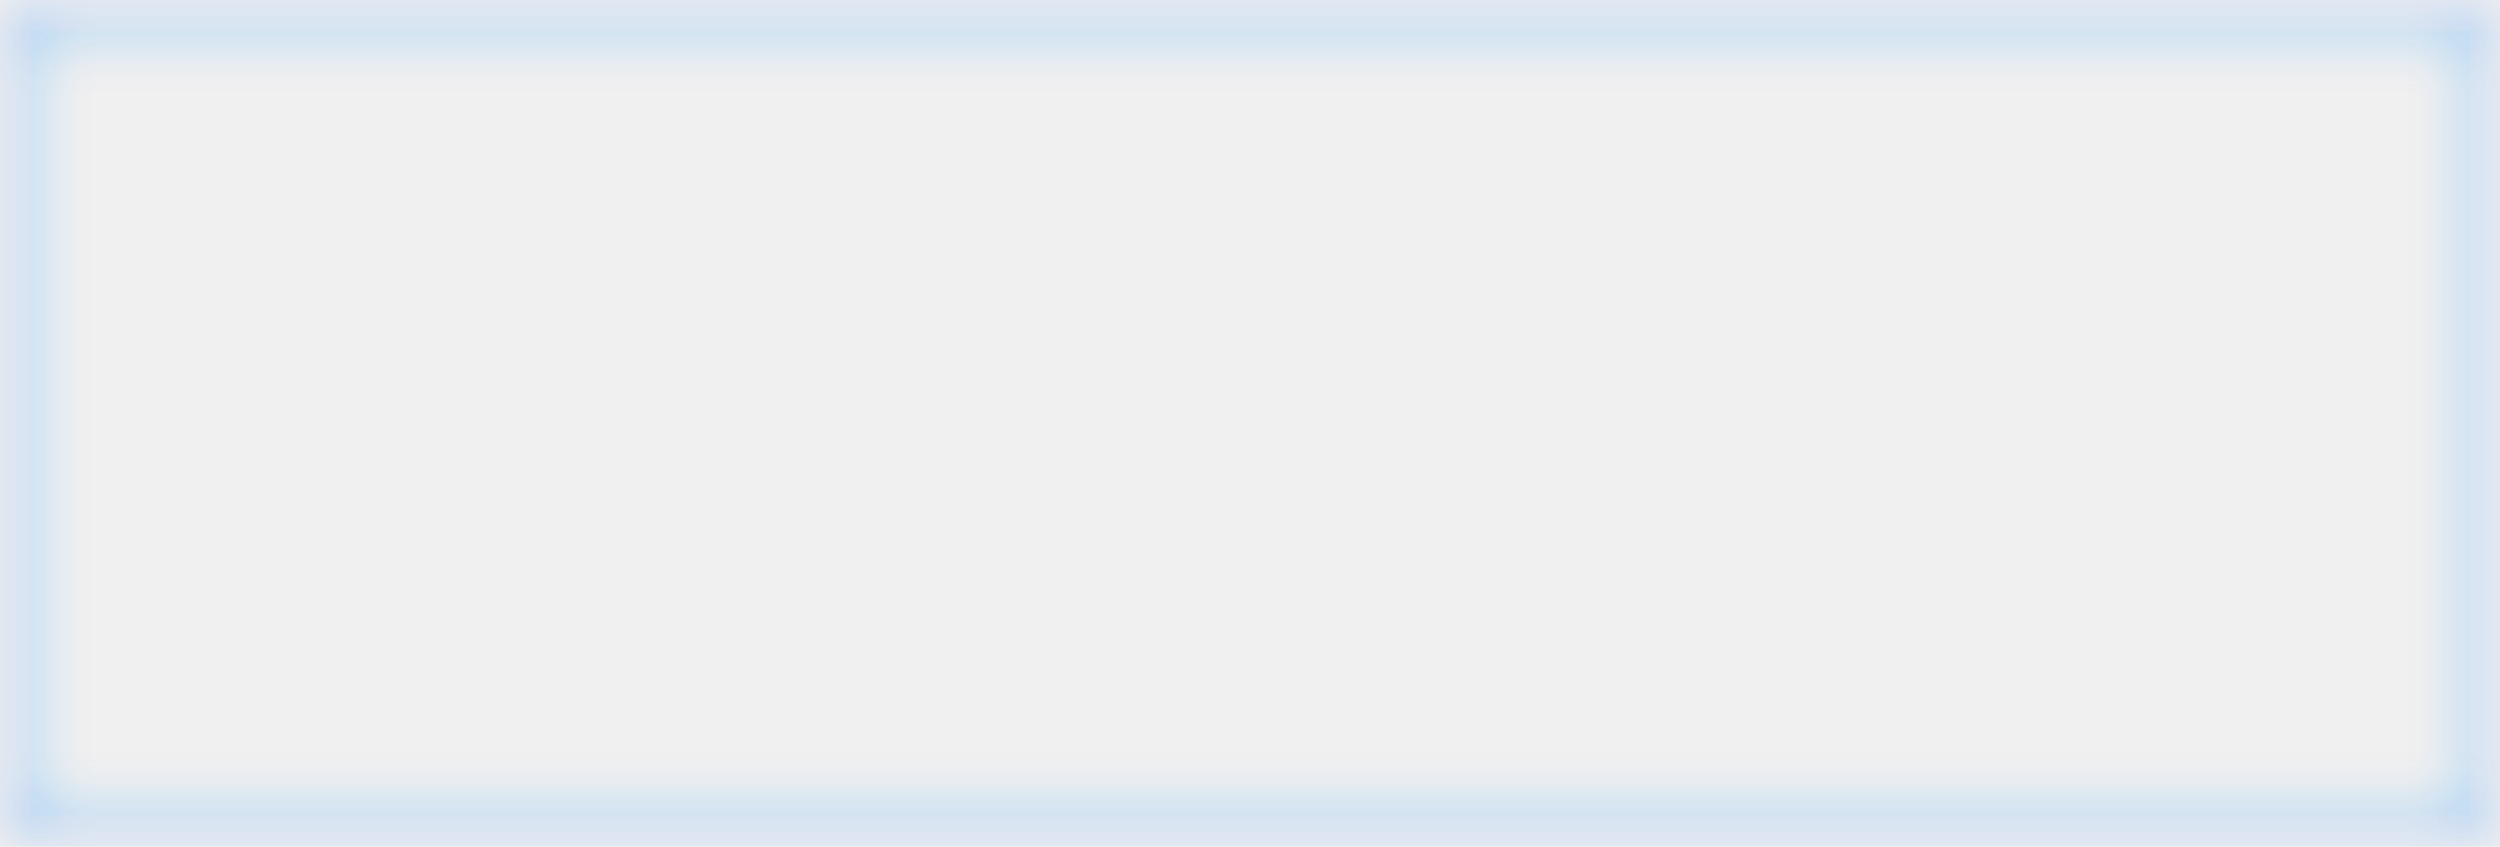
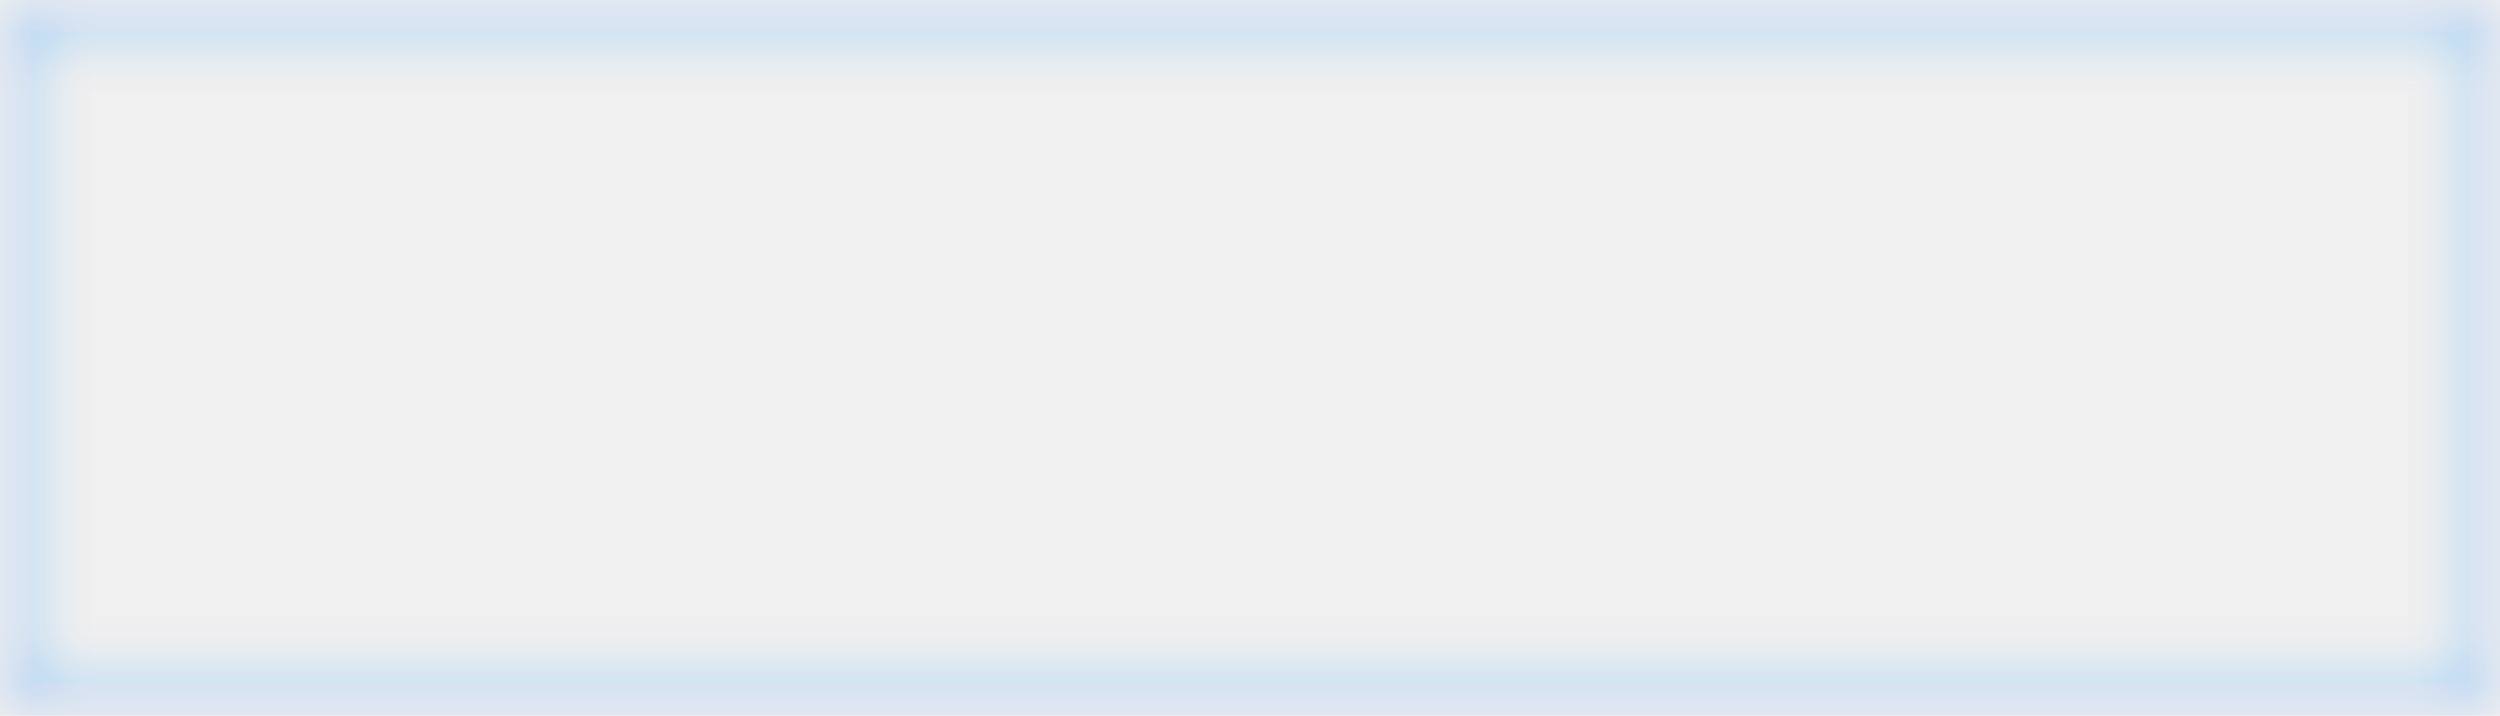
- <svg xmlns="http://www.w3.org/2000/svg" xmlns:xlink="http://www.w3.org/1999/xlink" width="325px" height="110px" viewBox="0 0 325 110" version="1.1">
+ <svg xmlns="http://www.w3.org/2000/svg" xmlns:xlink="http://www.w3.org/1999/xlink" width="325px" height="93px" viewBox="0 0 325 93" version="1.1">
  <defs>
-     <rect id="path-1" x="0" y="0" width="325" height="110" />
-     <filter x="-3.8%" y="-11.3%" width="107.7%" height="122.6%" filterUnits="objectBoundingBox" id="filter-3">
+     <rect id="path-1" x="0" y="0" width="325" height="93" />
+     <filter x="-3.8%" y="-13.4%" width="107.7%" height="126.8%" filterUnits="objectBoundingBox" id="filter-3">
      <feGaussianBlur stdDeviation="4.149" in="SourceGraphic" />
    </filter>
  </defs>
-   <g id="iPhone-8-Copy-18" stroke="none" stroke-width="1" fill="none" fill-rule="evenodd" transform="translate(-25, -285)">
-     <g id="Group-15" transform="translate(25, 285)">
+   <g id="主界面-copy-11" stroke="none" stroke-width="1" fill="none" fill-rule="evenodd" transform="translate(-25, -275)">
+     <g id="Group-15" transform="translate(25, 275)">
      <mask id="mask-2" fill="white">
        <use xlink:href="#path-1" />
      </mask>
-       <g id="幸运一击闪动" />
-       <rect id="Rectangle-2-Copy-2" stroke="#178BFF" stroke-width="2" filter="url(#filter-3)" mask="url(#mask-2)" x="1" y="1" width="323" height="108" />
+       <g id="Rectangle-2-Copy-2" />
+       <rect id="Rectangle-2-Copy-2" stroke="#178BFF" stroke-width="2" filter="url(#filter-3)" mask="url(#mask-2)" x="1" y="1" width="323" height="91" />
    </g>
  </g>
</svg>
